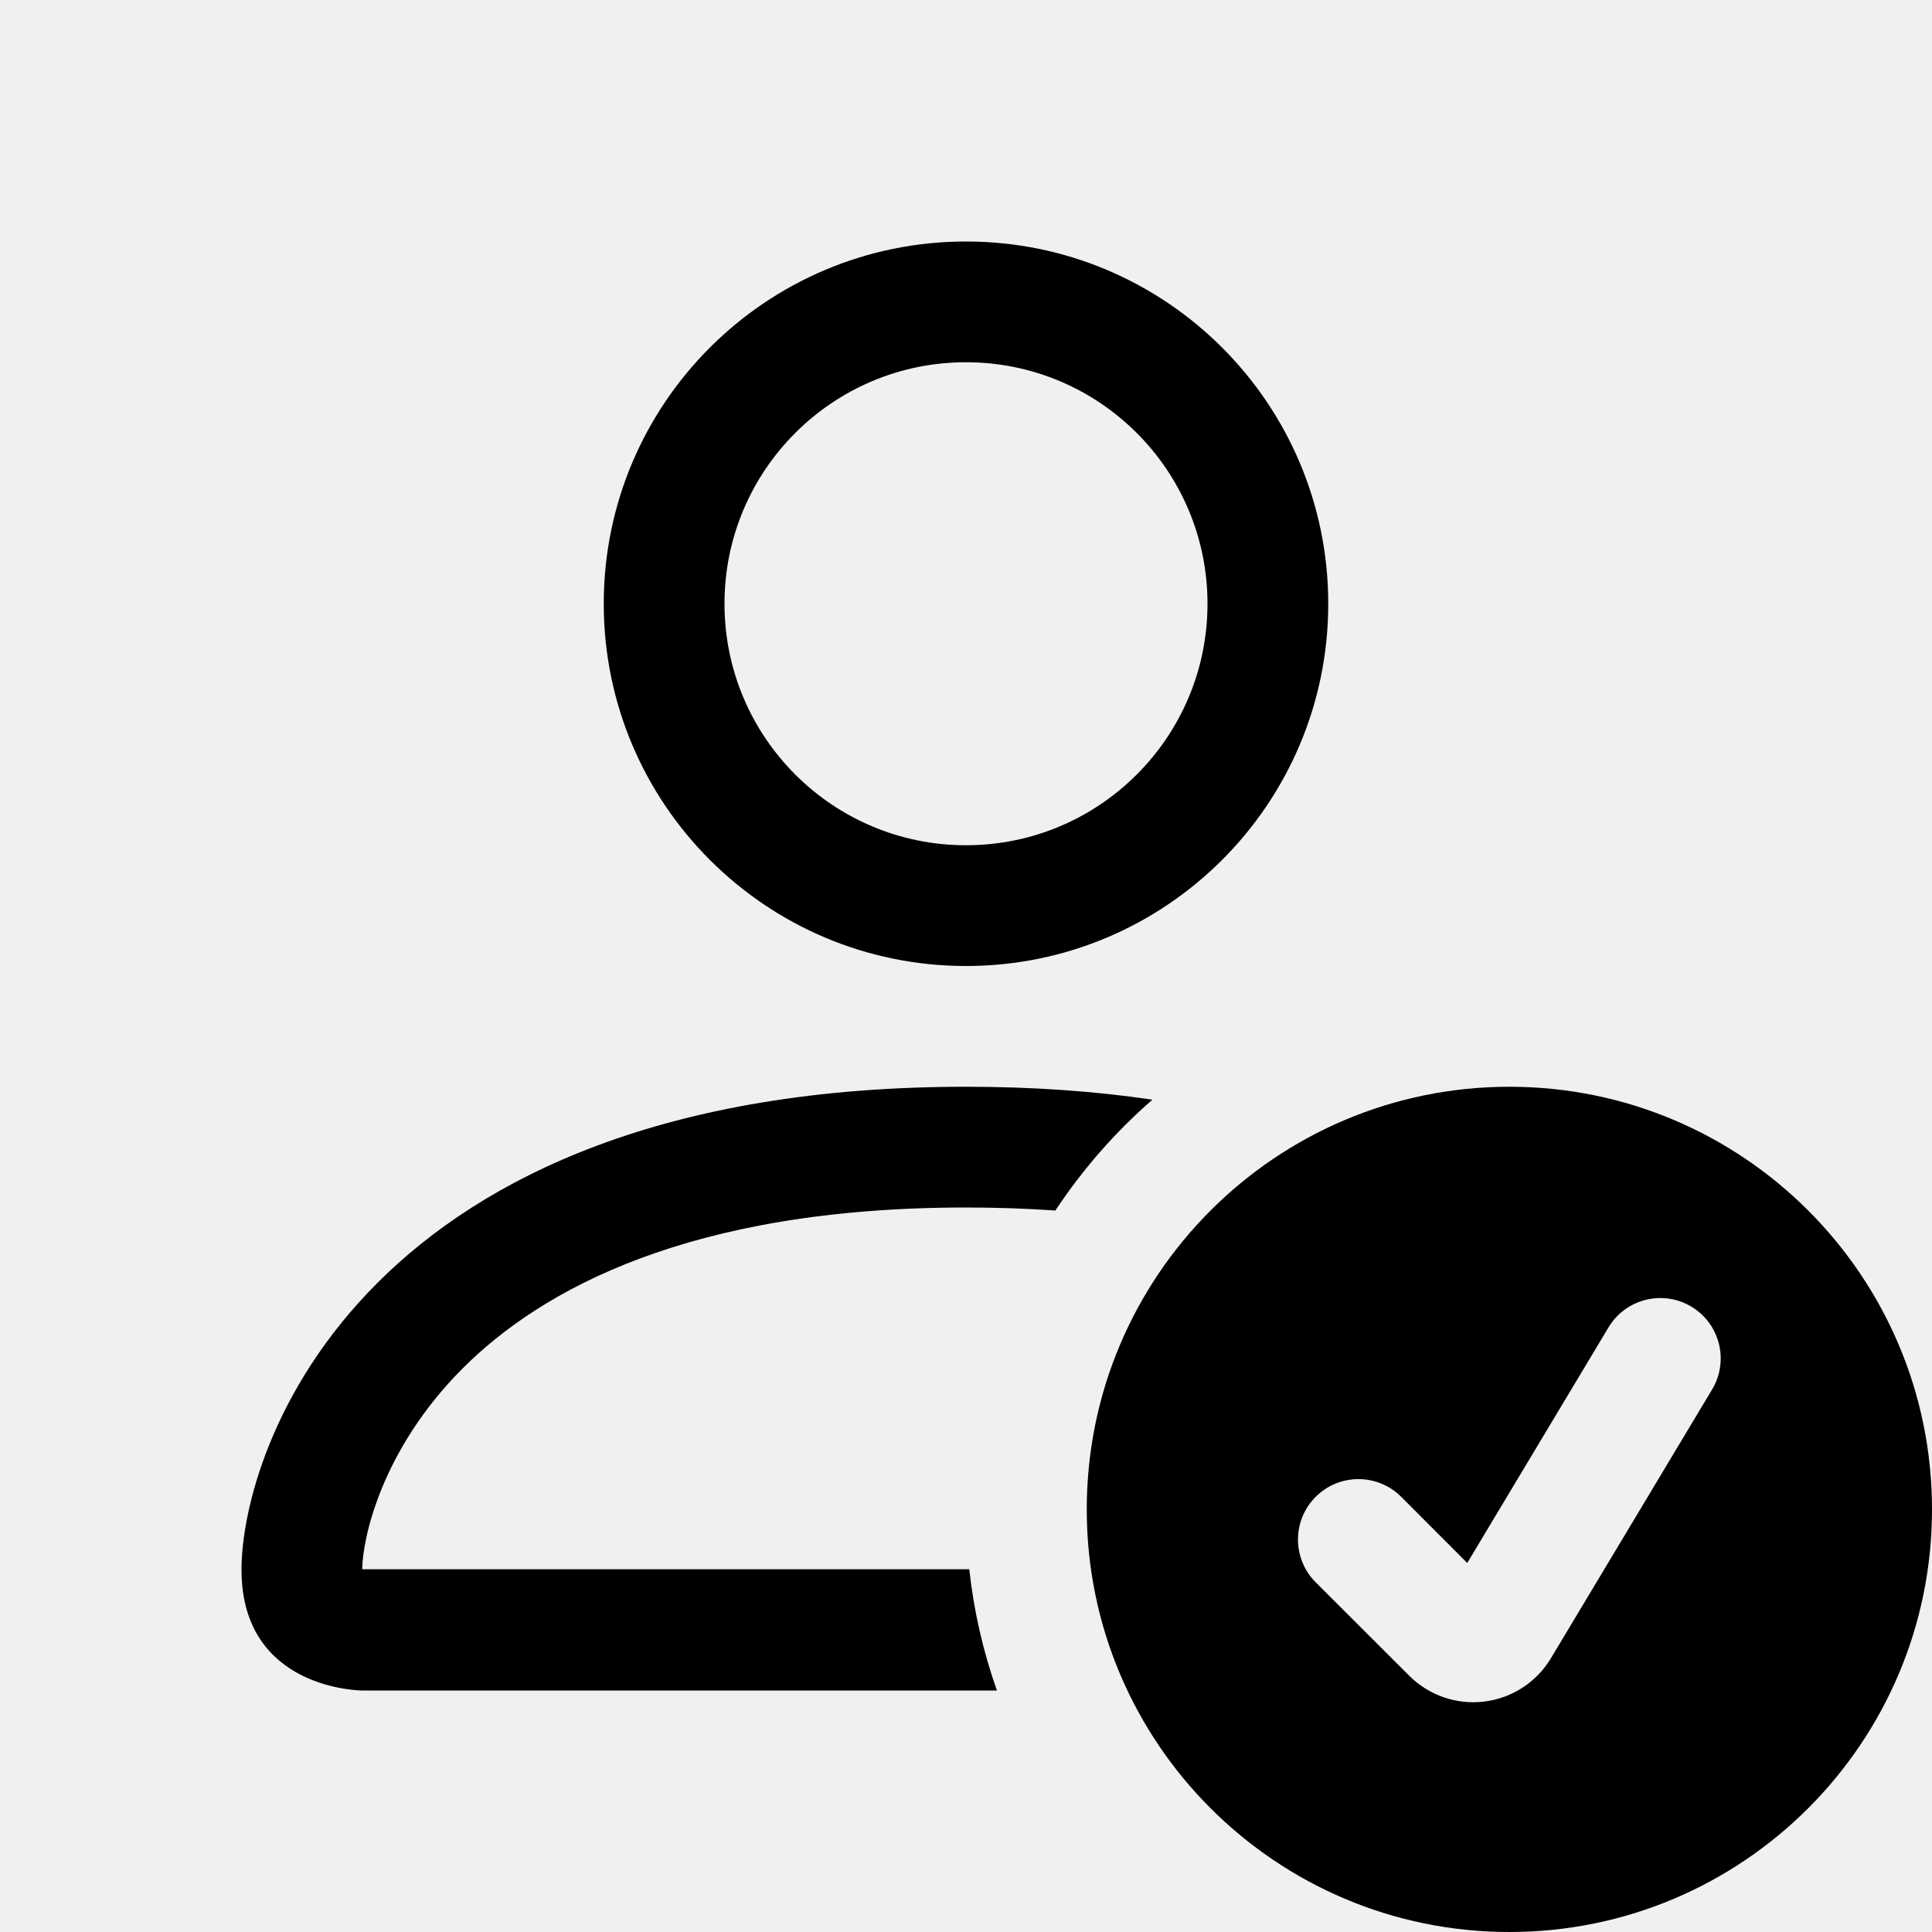
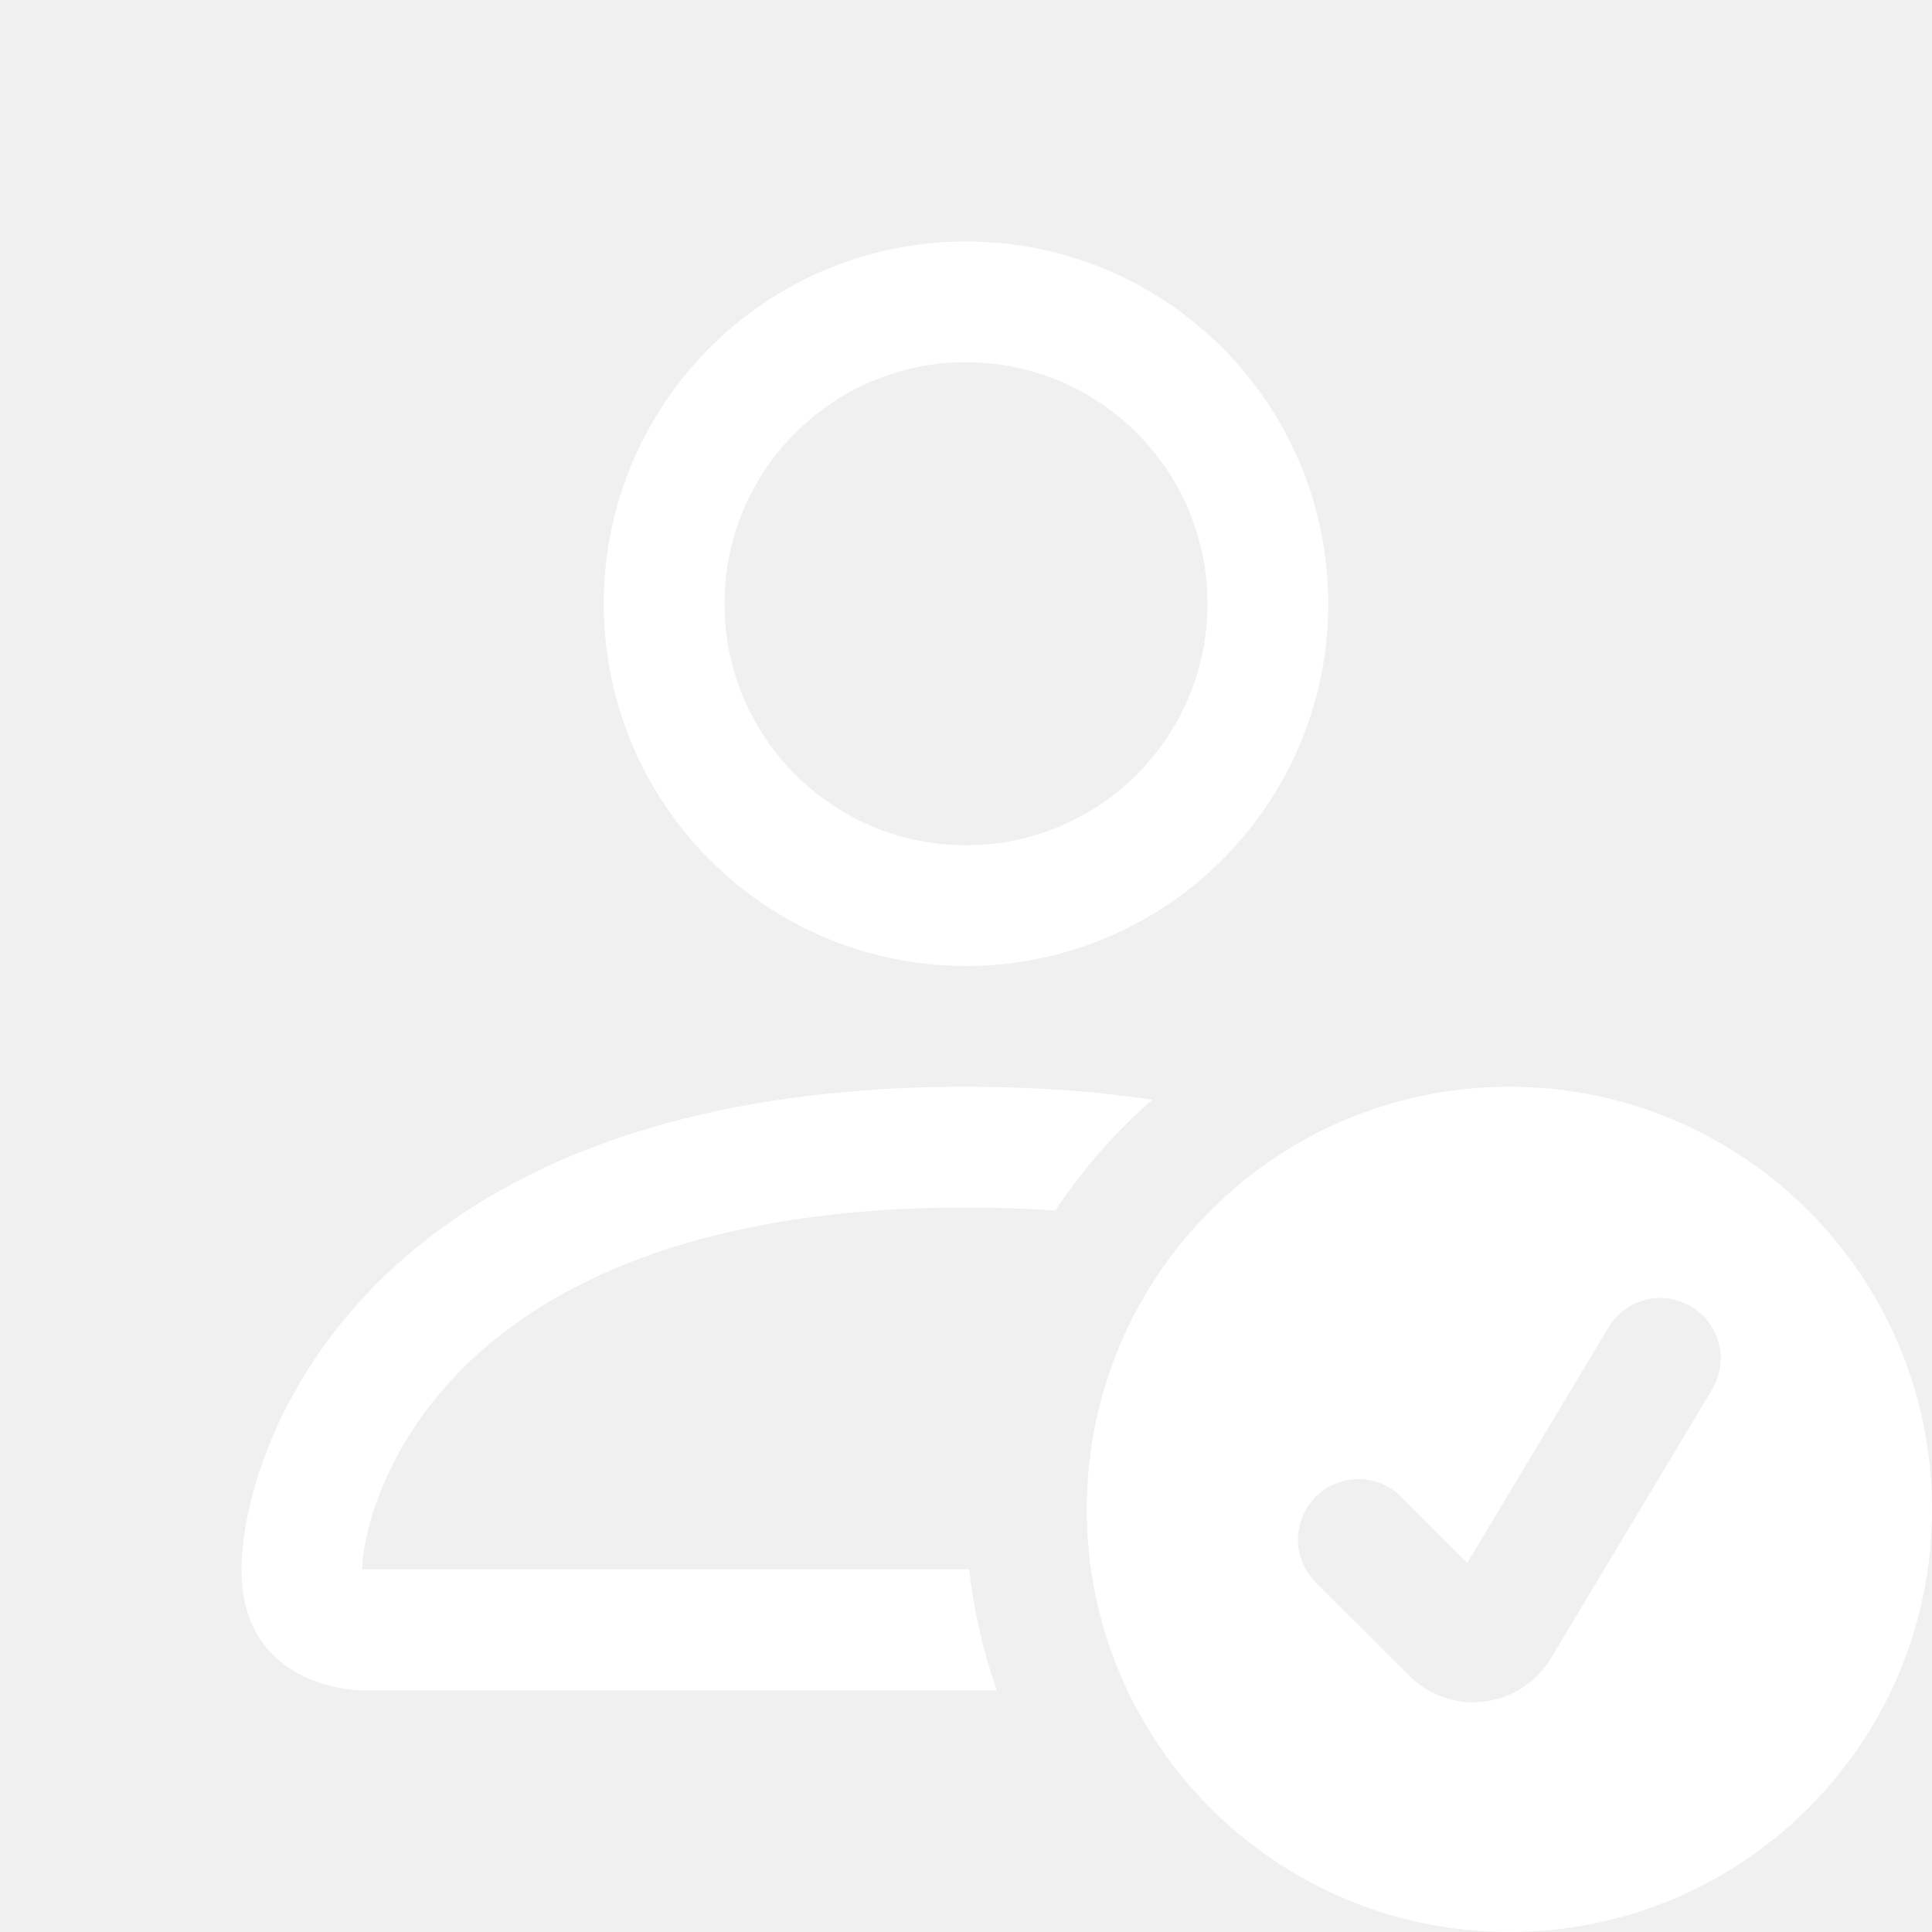
- <svg xmlns="http://www.w3.org/2000/svg" width="16" height="16" fill="currentColor" class="bi bi-person-check" viewBox="0 0 16 16">
+ <svg xmlns="http://www.w3.org/2000/svg" width="16" height="16" fill="white" class="bi bi-person-check" viewBox="0 0 16 16">
  <path d="M12.5 16a3.5 3.5 0 1 0 0-7 3.5 3.5 0 0 0 0 7m1.679-4.493-1.335 2.226a.75.75 0 0 1-1.174.144l-.774-.773a.5.5 0 0 1 .708-.708l.547.548 1.17-1.951a.5.5 0 1 1 .858.514ZM11 5a3 3 0 1 1-6 0 3 3 0 0 1 6 0M8 7a2 2 0 1 0 0-4 2 2 0 0 0 0 4" />
  <path d="M8.256 14a4.474 4.474 0 0 1-.229-1.004H3c.001-.246.154-.986.832-1.664C4.484 10.68 5.711 10 8 10c.26 0 .507.009.74.025.226-.341.496-.65.804-.918C9.077 9.038 8.564 9 8 9c-5 0-6 3-6 4s1 1 1 1z" />
</svg>
